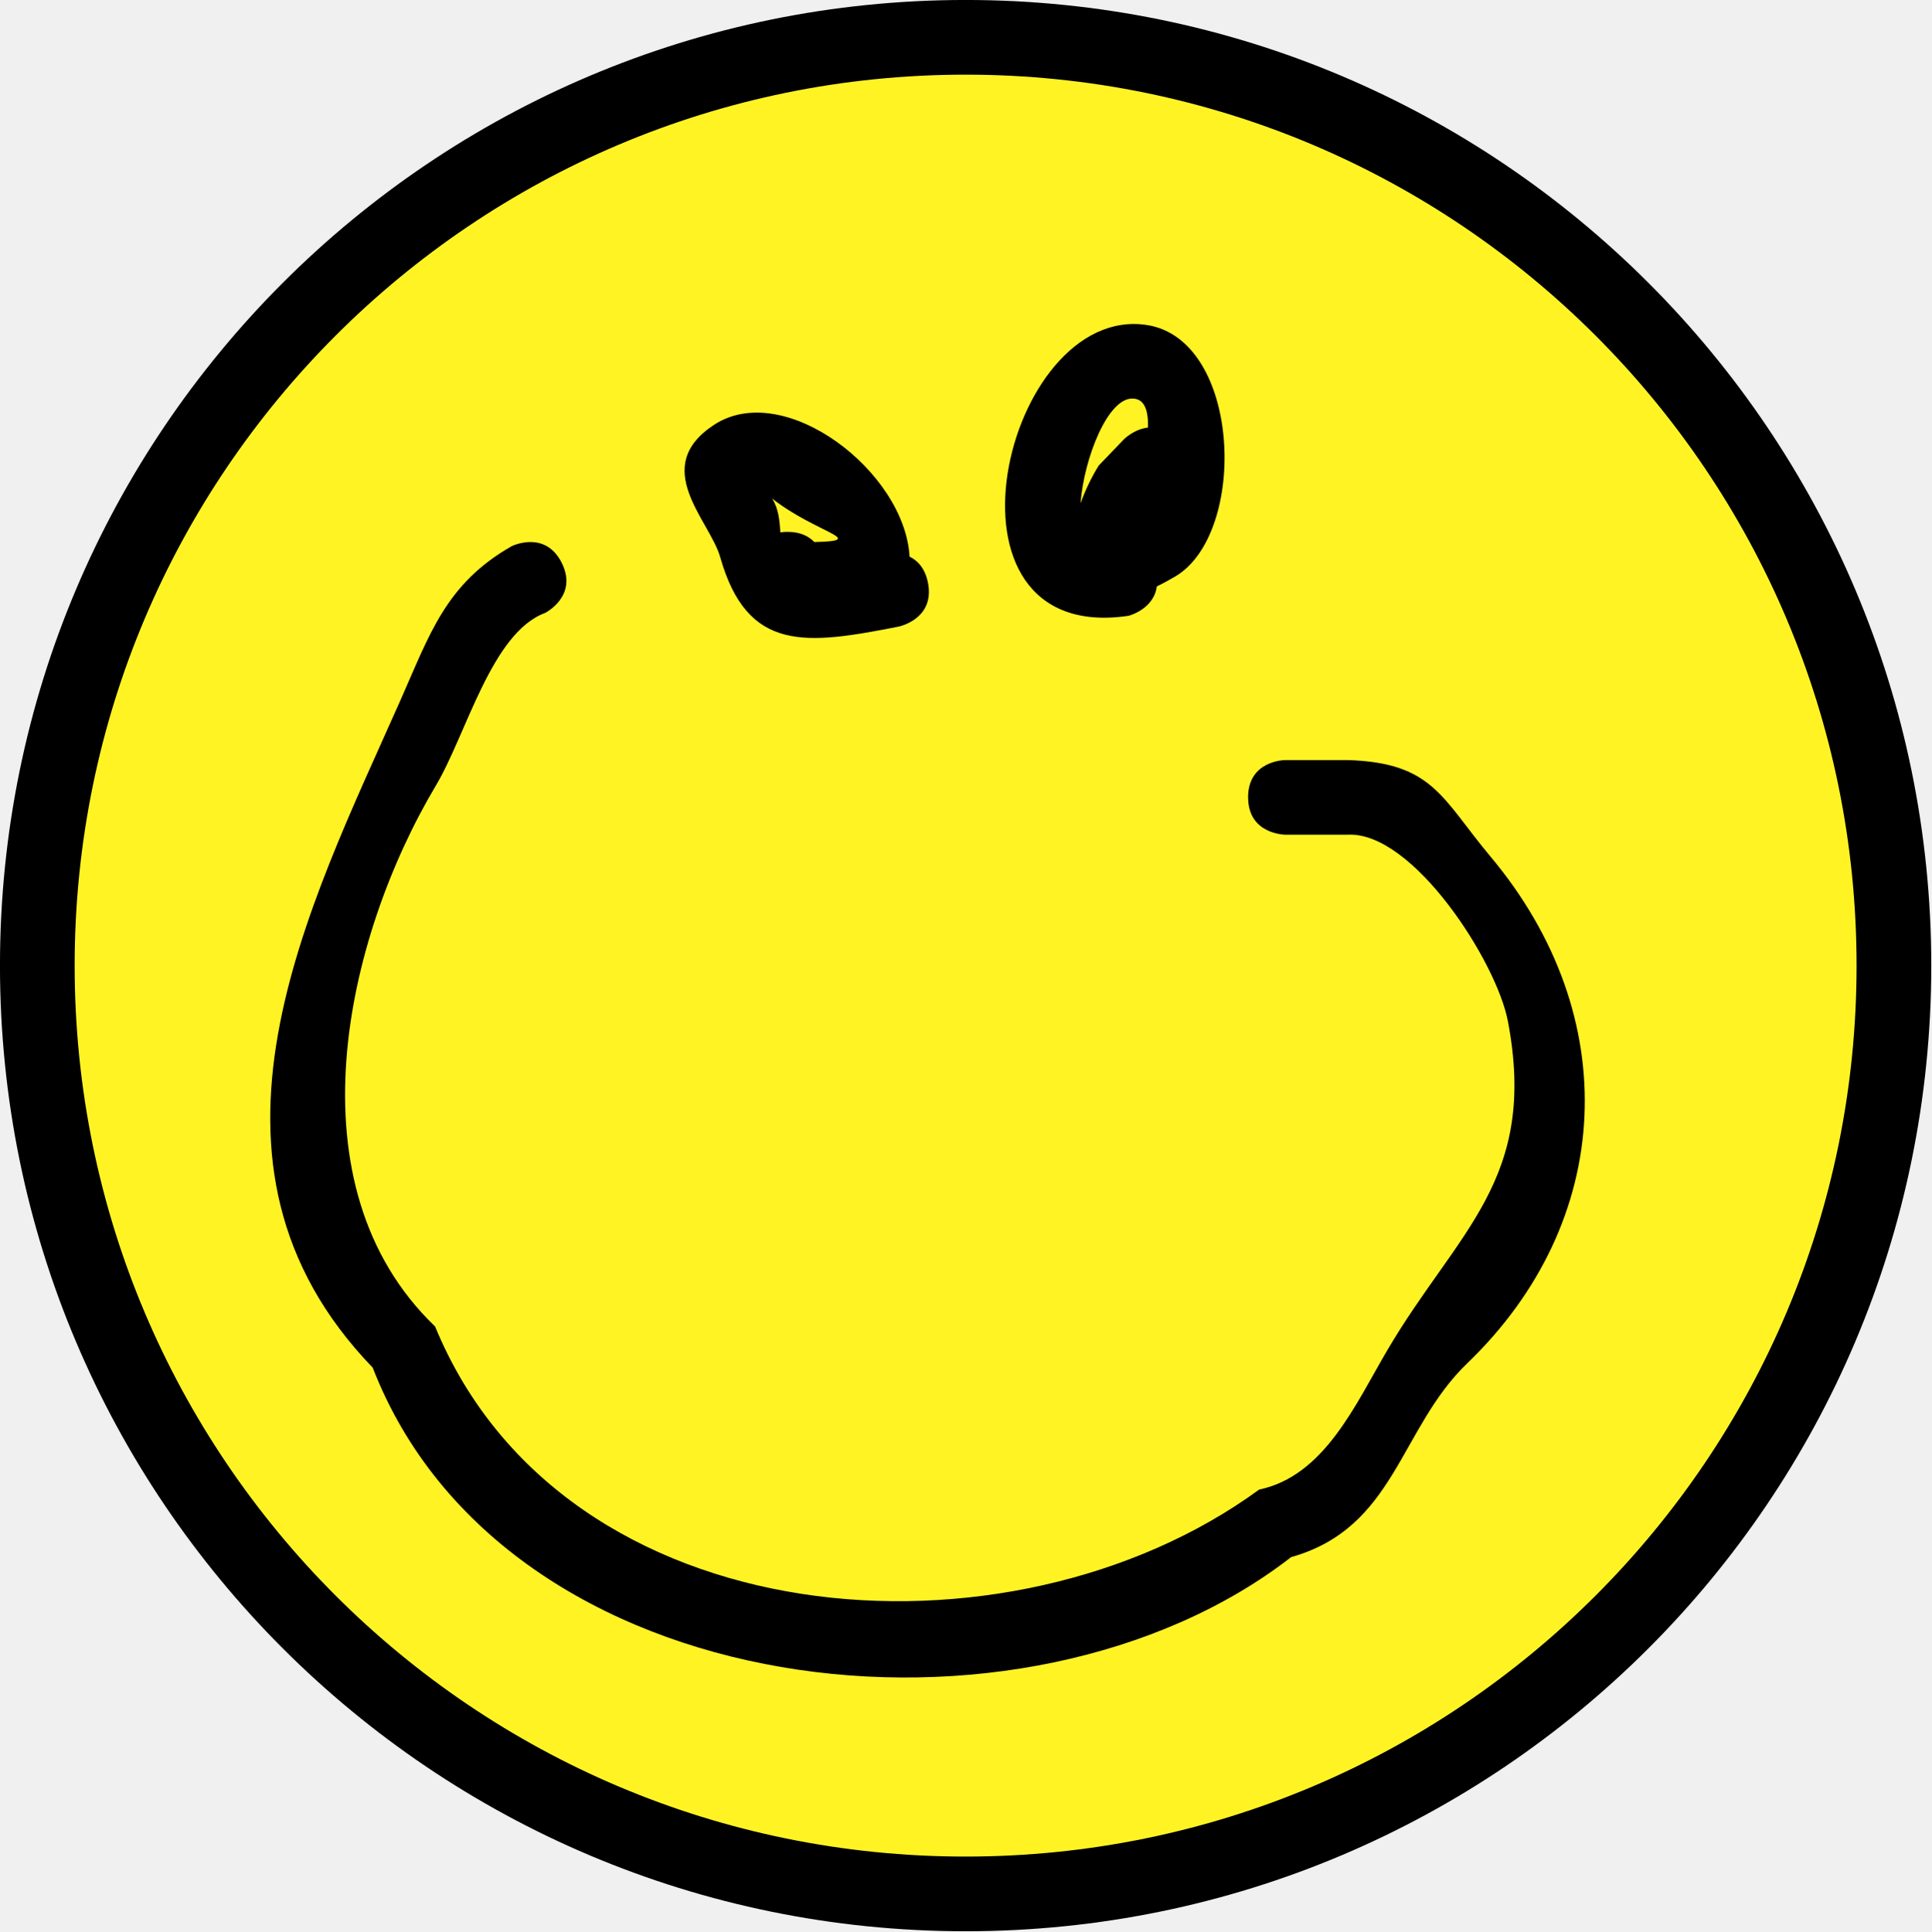
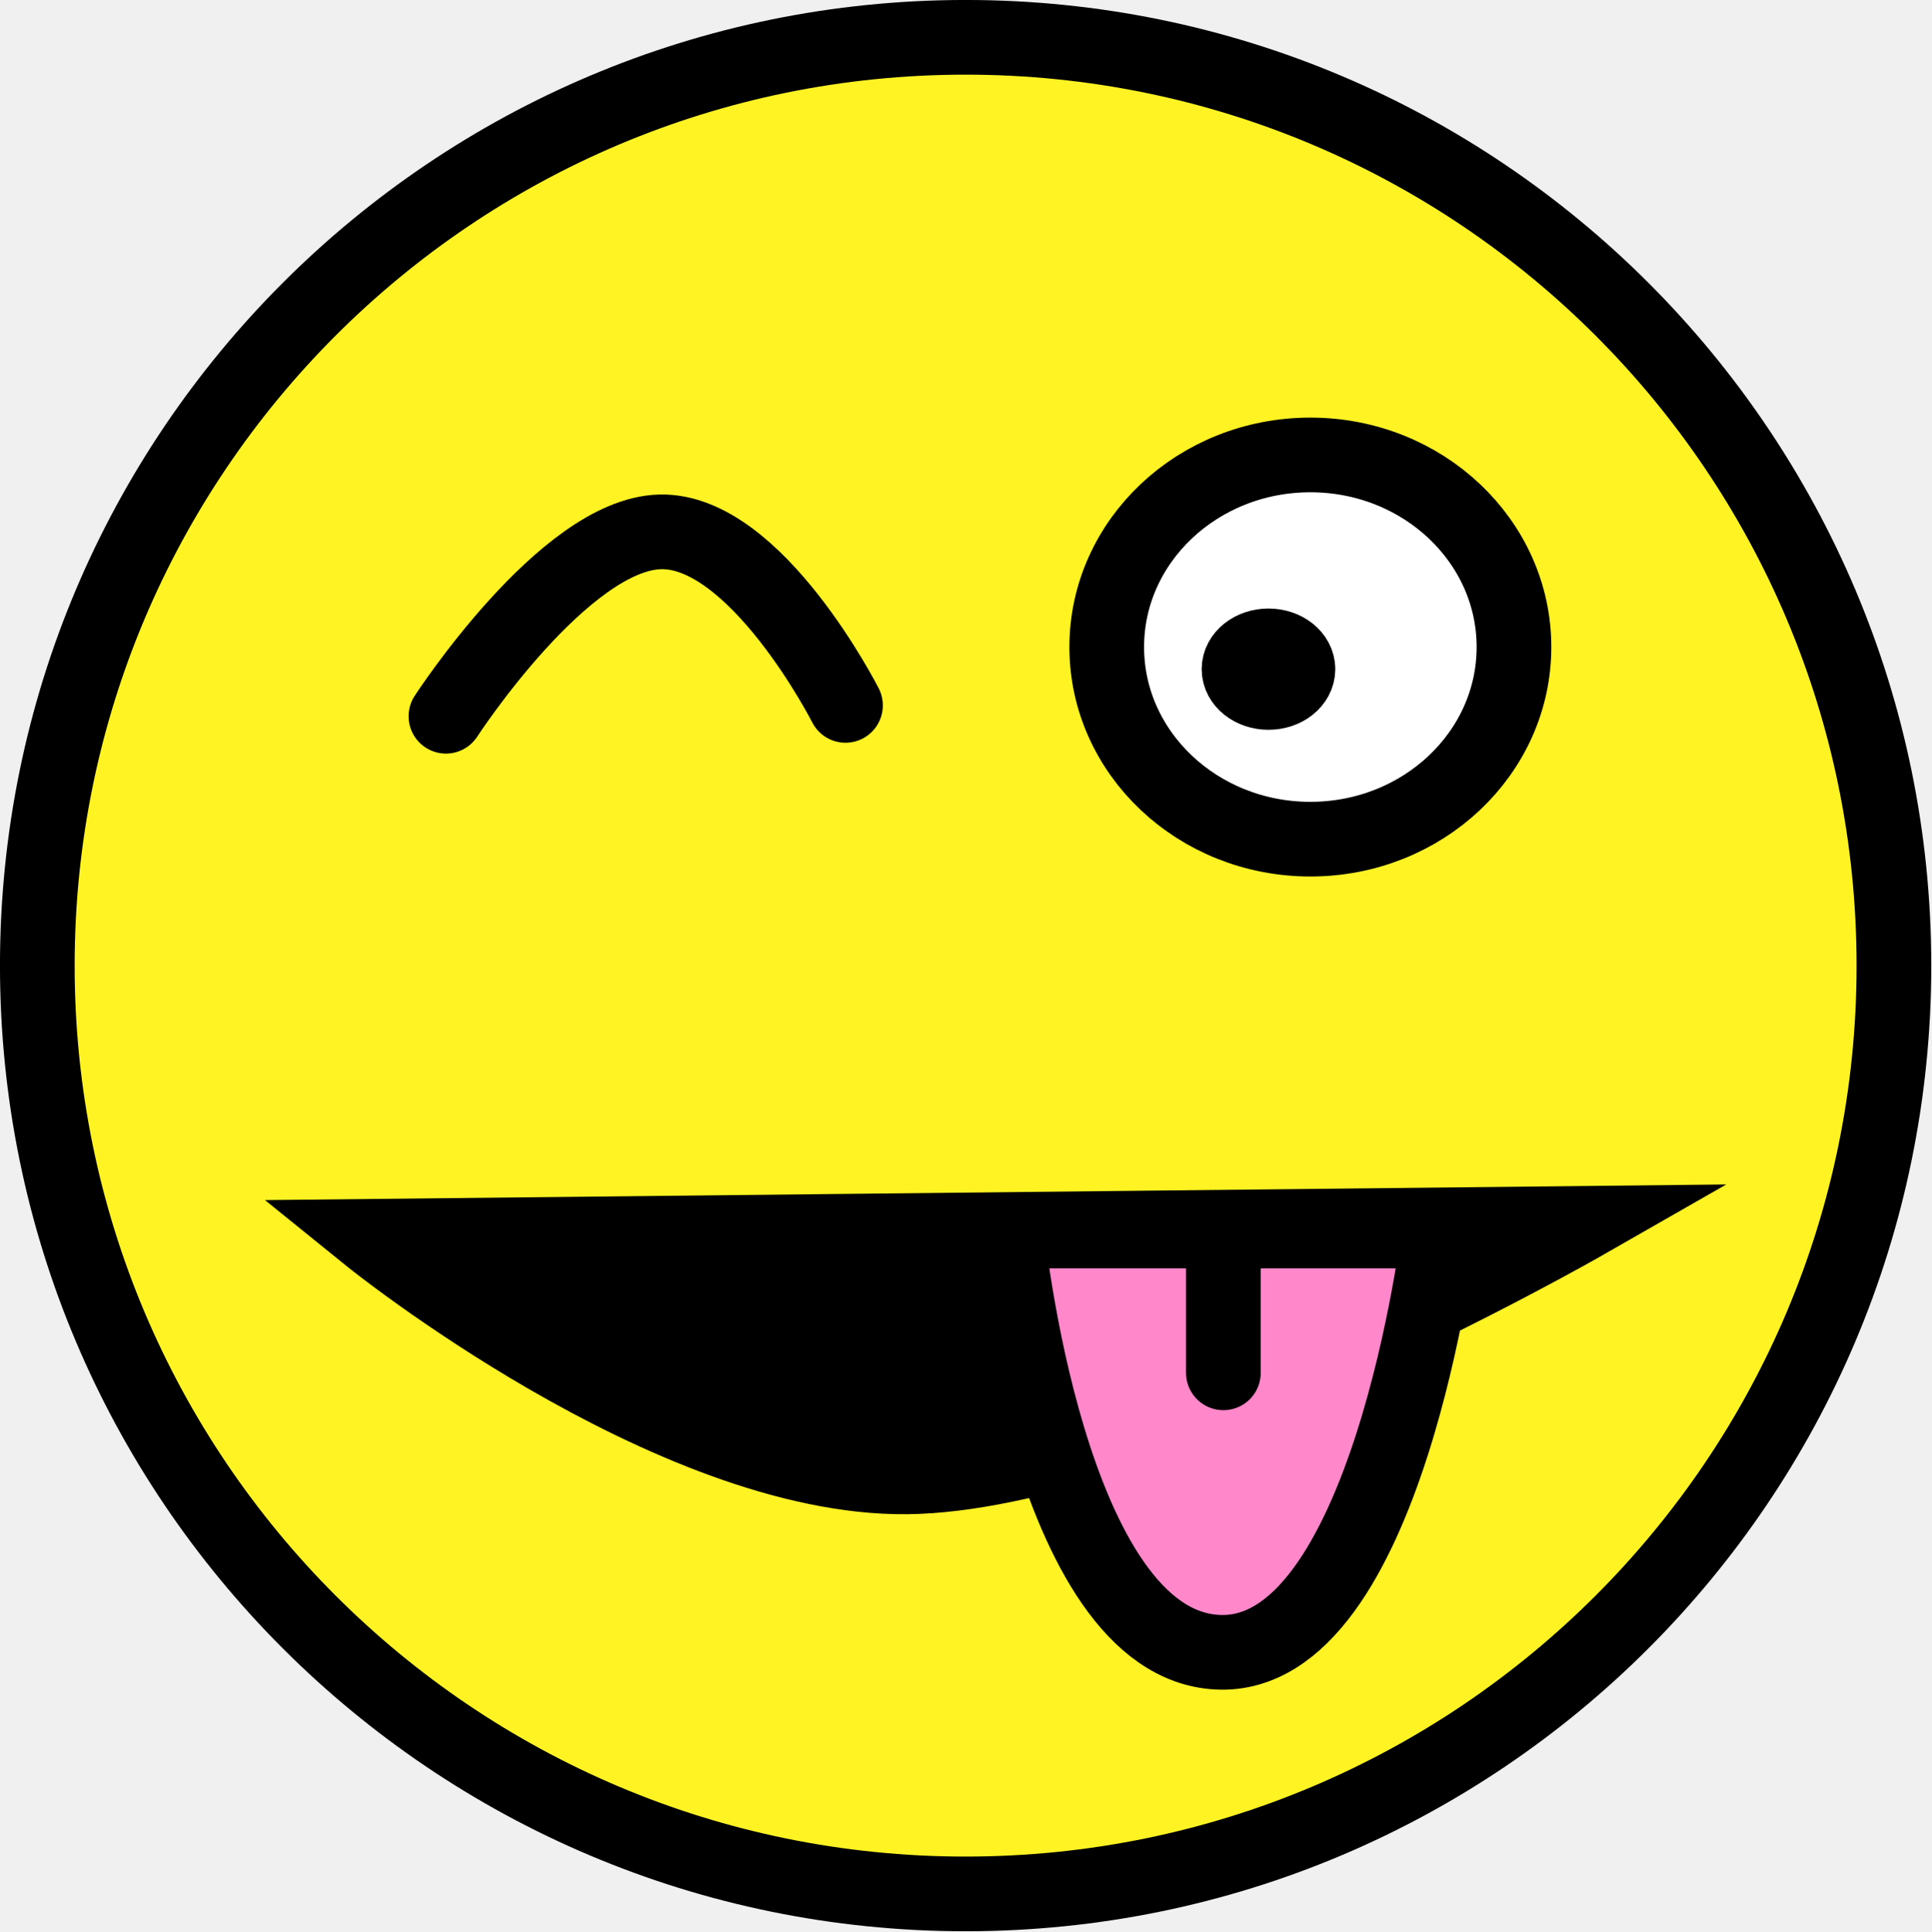
<svg xmlns="http://www.w3.org/2000/svg" version="1.1" width="38.793" height="38.793" viewBox="0,0,38.793,38.793">
  <g transform="translate(-220.6035,-160.6035)">
-     <g data-paper-data="{&quot;isPaintingLayer&quot;:true}" fill-rule="nonzero" stroke-linecap="butt" stroke-linejoin="miter" stroke-miterlimit="10" stroke-dasharray="" stroke-dashoffset="0" style="mix-blend-mode: normal">
-       <path d="M221.353,180c0,-10.298 8.348,-18.647 18.647,-18.647c10.298,0 18.647,8.348 18.647,18.647c0,10.298 -8.348,18.647 -18.647,18.647c-10.298,0 -18.647,-8.348 -18.647,-18.647z" fill="#fff324" stroke="#000000" stroke-width="1.5" />
-       <path d="M245.674,176.621c0,-0.75 0.75,-0.75 0.75,-0.75c0.278,0 0.972,0 1.25,0c1.719,0.053 1.889,0.768 2.872,1.941c2.69,3.21 2.49,7.331 -0.466,10.173c-1.37,1.317 -1.443,3.306 -3.541,3.897c-5.35,4.153 -15.81,3.003 -18.449,-3.806c-3.975,-4.119 -1.293,-9.232 0.558,-13.409c0.59,-1.332 0.913,-2.339 2.233,-3.092c0,0 0.671,-0.335 1.006,0.335c0.335,0.671 -0.335,1.006 -0.335,1.006c-1.074,0.396 -1.581,2.438 -2.192,3.465c-1.824,3.061 -2.969,8.036 -0.017,10.868c2.582,6.283 11.531,6.947 16.552,3.277c1.319,-0.278 1.937,-1.717 2.59,-2.824c1.402,-2.375 3.016,-3.404 2.408,-6.587c-0.229,-1.2 -1.91,-3.814 -3.218,-3.745c-0.278,0 -0.556,0 -0.833,0h-0.417c0,0 -0.75,0 -0.75,-0.75z" fill="#000000" stroke="none" stroke-width="0.5" />
-       <path d="M238.873,171.784c0.161,0.078 0.311,0.231 0.37,0.523c0.147,0.735 -0.588,0.883 -0.588,0.883c-1.862,0.366 -3.039,0.527 -3.585,-1.396c-0.21,-0.739 -1.421,-1.804 -0.125,-2.656c1.408,-0.925 3.834,0.933 3.929,2.647zM236.96,171.491c1.116,-0.026 0.032,-0.18 -0.848,-0.875c0.128,0.199 0.151,0.437 0.167,0.681c0.045,-0.007 0.093,-0.01 0.144,-0.01c0.257,0 0.426,0.088 0.537,0.204z" fill="#000000" stroke="none" stroke-width="0.5" />
-       <path d="M243.664,169.192c0.008,-0.325 -0.06,-0.561 -0.285,-0.582c-0.518,-0.049 -1.003,1.206 -1.071,2.106c0.094,-0.263 0.219,-0.523 0.366,-0.761l0.51,-0.531c0,0 0.201,-0.201 0.479,-0.232zM243.841,172.384c-0.063,0.463 -0.568,0.589 -0.568,0.589c-4.104,0.608 -2.496,-6.272 0.363,-5.842c1.908,0.287 2.037,4.189 0.577,5.051c-0.131,0.077 -0.254,0.144 -0.371,0.201z" fill="#000000" stroke="none" stroke-width="0.5" />
+     <g data-paper-data="{&quot;isPaintingLayer&quot;:true}" fill-rule="nonzero" stroke="#000000" stroke-width="1.5" stroke-linejoin="miter" stroke-miterlimit="10" stroke-dasharray="" stroke-dashoffset="0" style="mix-blend-mode: normal">
+       <path d="M221.353,180c0,-10.298 8.348,-18.647 18.647,-18.647c10.298,0 18.647,8.348 18.647,18.647c0,10.298 -8.348,18.647 -18.647,18.647c-10.298,0 -18.647,-8.348 -18.647,-18.647z" fill="#fff324" stroke-linecap="butt" />
+       <path d="M252.404,185.177l-24.386,0.261c0,0 6.035,4.883 10.804,4.832c4.769,-0.051 13.582,-5.093 13.582,-5.093z" fill="#000000" stroke-linecap="round" />
+       <path d="M240.828,185.331c0,0 0.821,8.286 4.23,8.461c3.41,0.175 4.453,-8.461 4.453,-8.461z" fill="#ff87ca" stroke-linecap="round" />
+       <path d="M229.561,174.991c0,0 2.371,-3.652 4.3,-3.704c1.928,-0.052 3.726,3.486 3.726,3.486" data-paper-data="{&quot;index&quot;:null}" fill="none" stroke-linecap="round" />
+       <path d="M251.015,173.601c0,2.131 -1.831,3.859 -4.09,3.859c-2.259,0 -4.09,-1.728 -4.09,-3.859c0,-2.131 1.831,-3.859 4.09,-3.859c2.259,0 4.09,1.728 4.09,3.859z" fill="#ffffff" stroke-linecap="butt" />
+       <path d="M246.676,174.045c0,0.259 -0.265,0.468 -0.592,0.468c-0.327,0 -0.592,-0.21 -0.592,-0.468c0,-0.259 0.265,-0.468 0.592,-0.468c0.327,0 0.592,0.21 0.592,0.468z" fill="#000000" stroke-linecap="butt" />
+       <path d="M245.178,185.699v2.481" fill="none" stroke-linecap="round" />
    </g>
  </g>
</svg>
